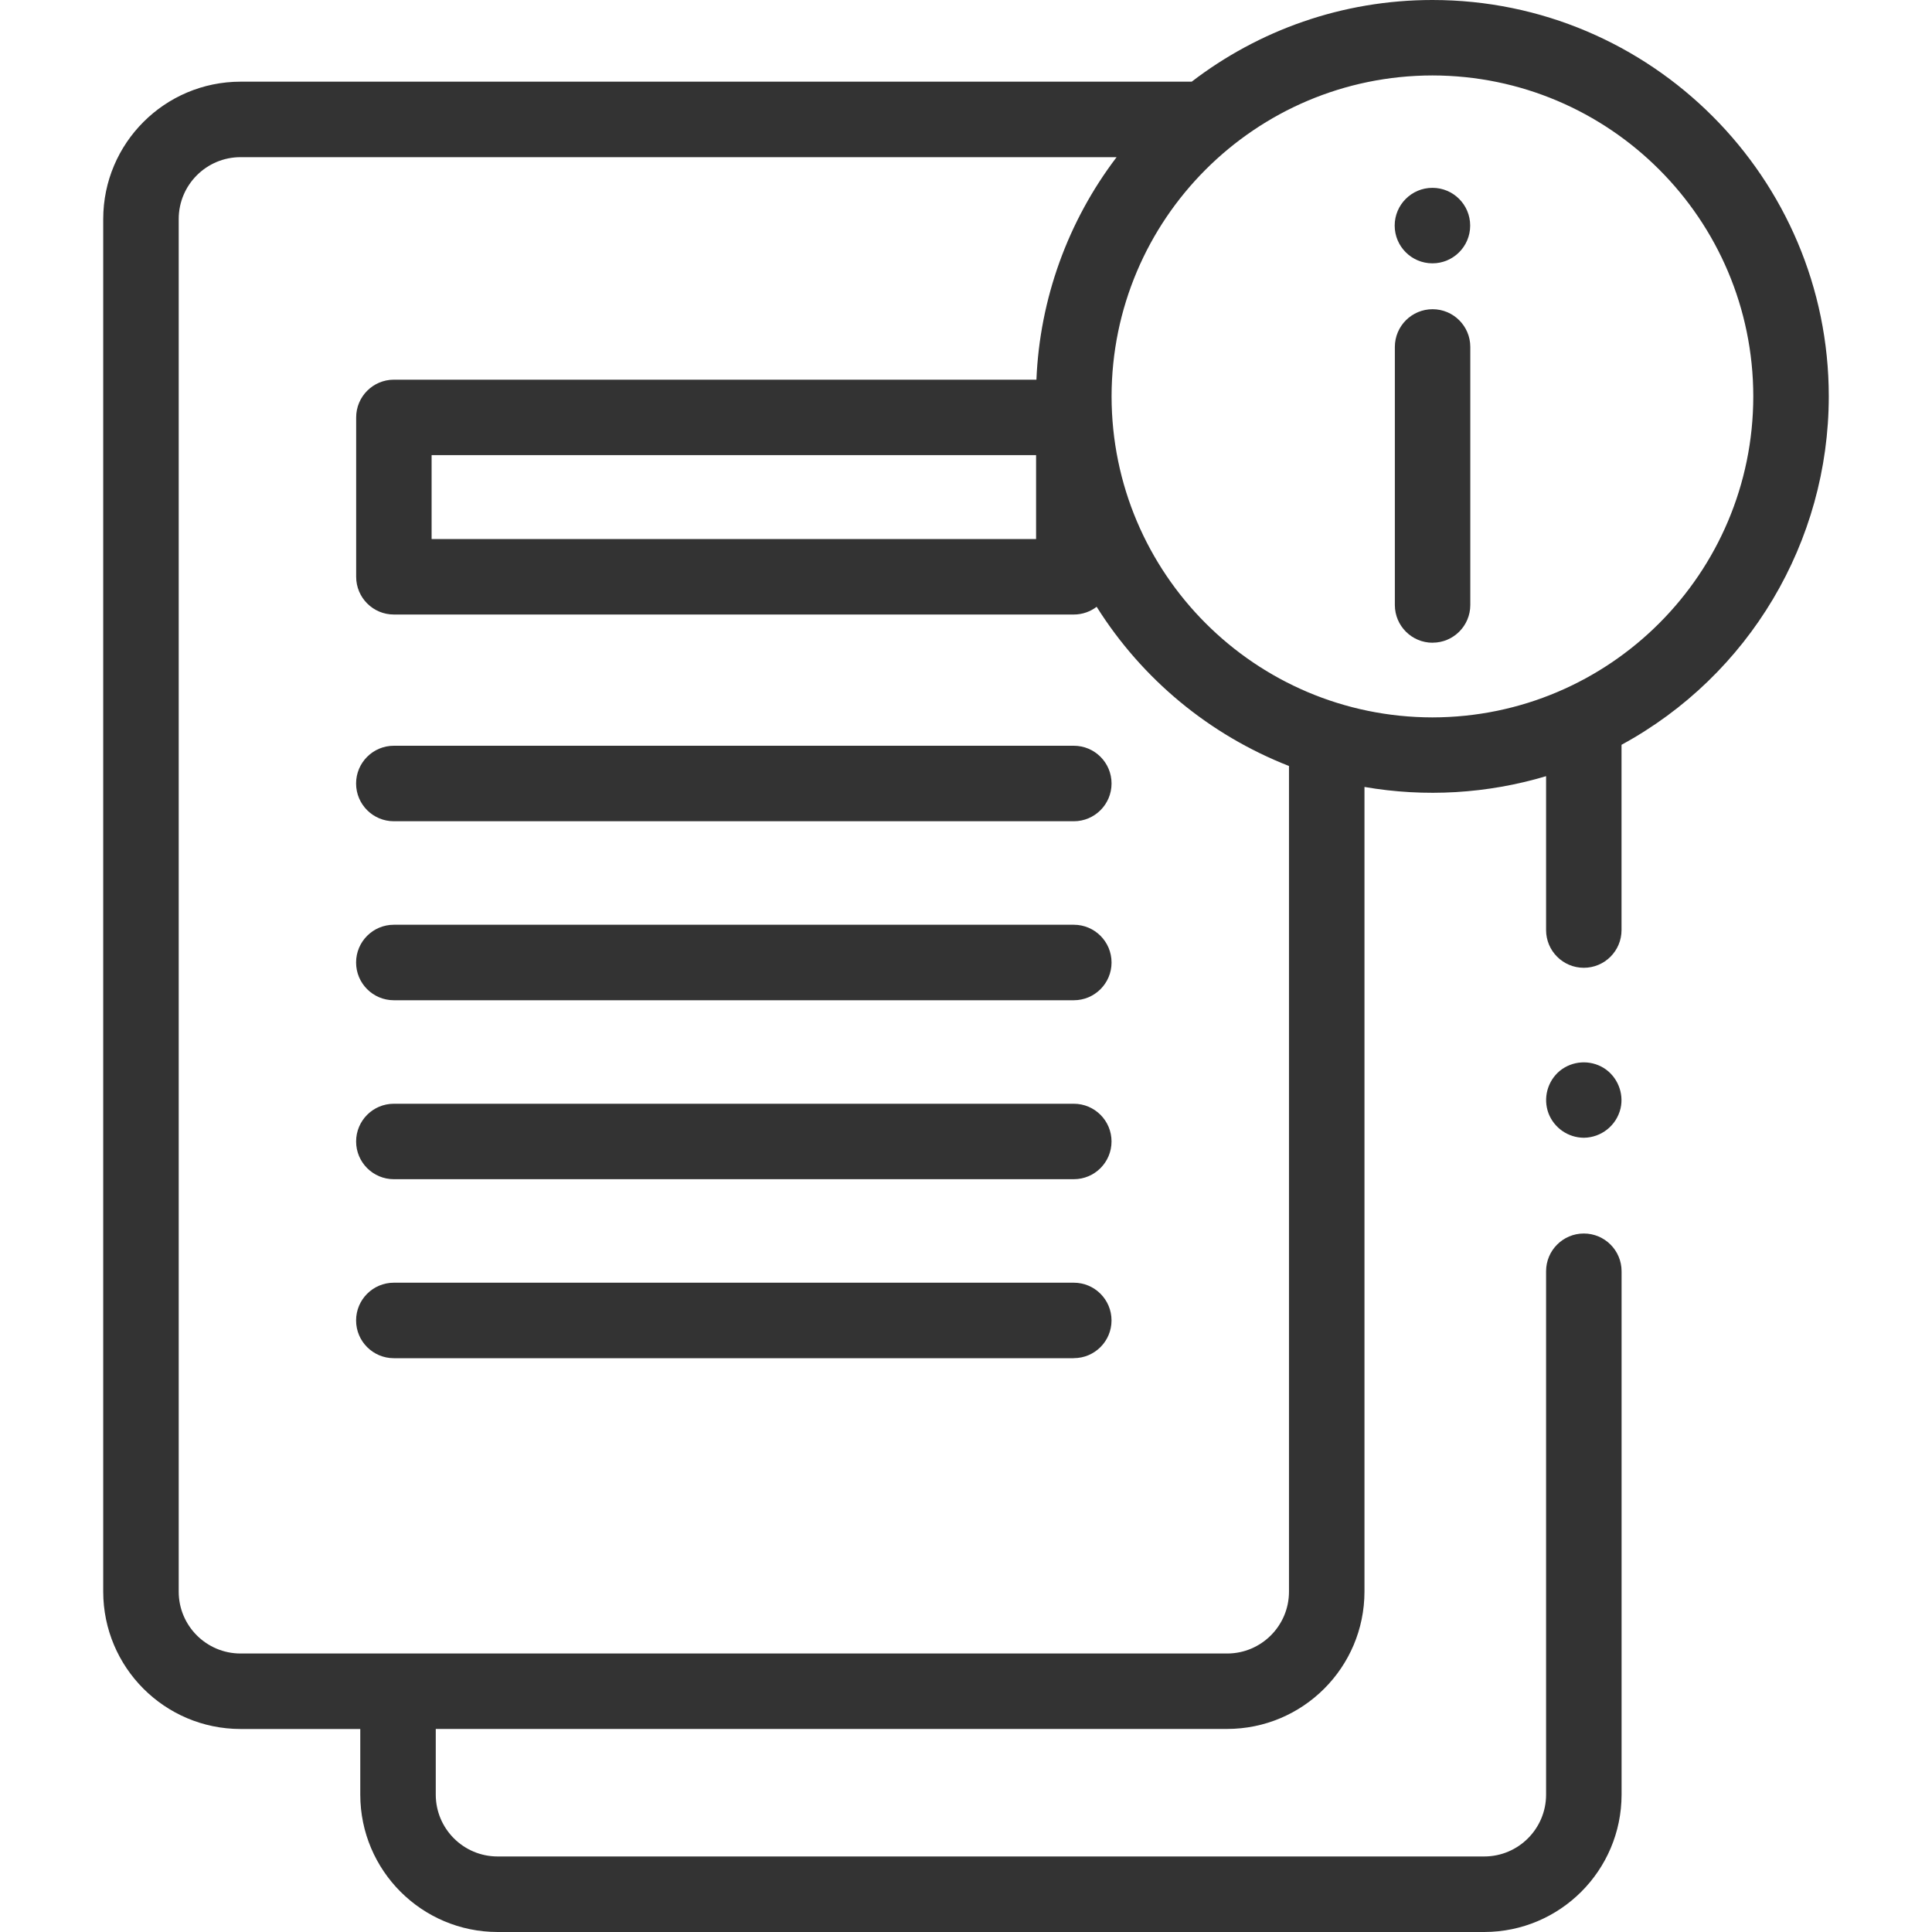
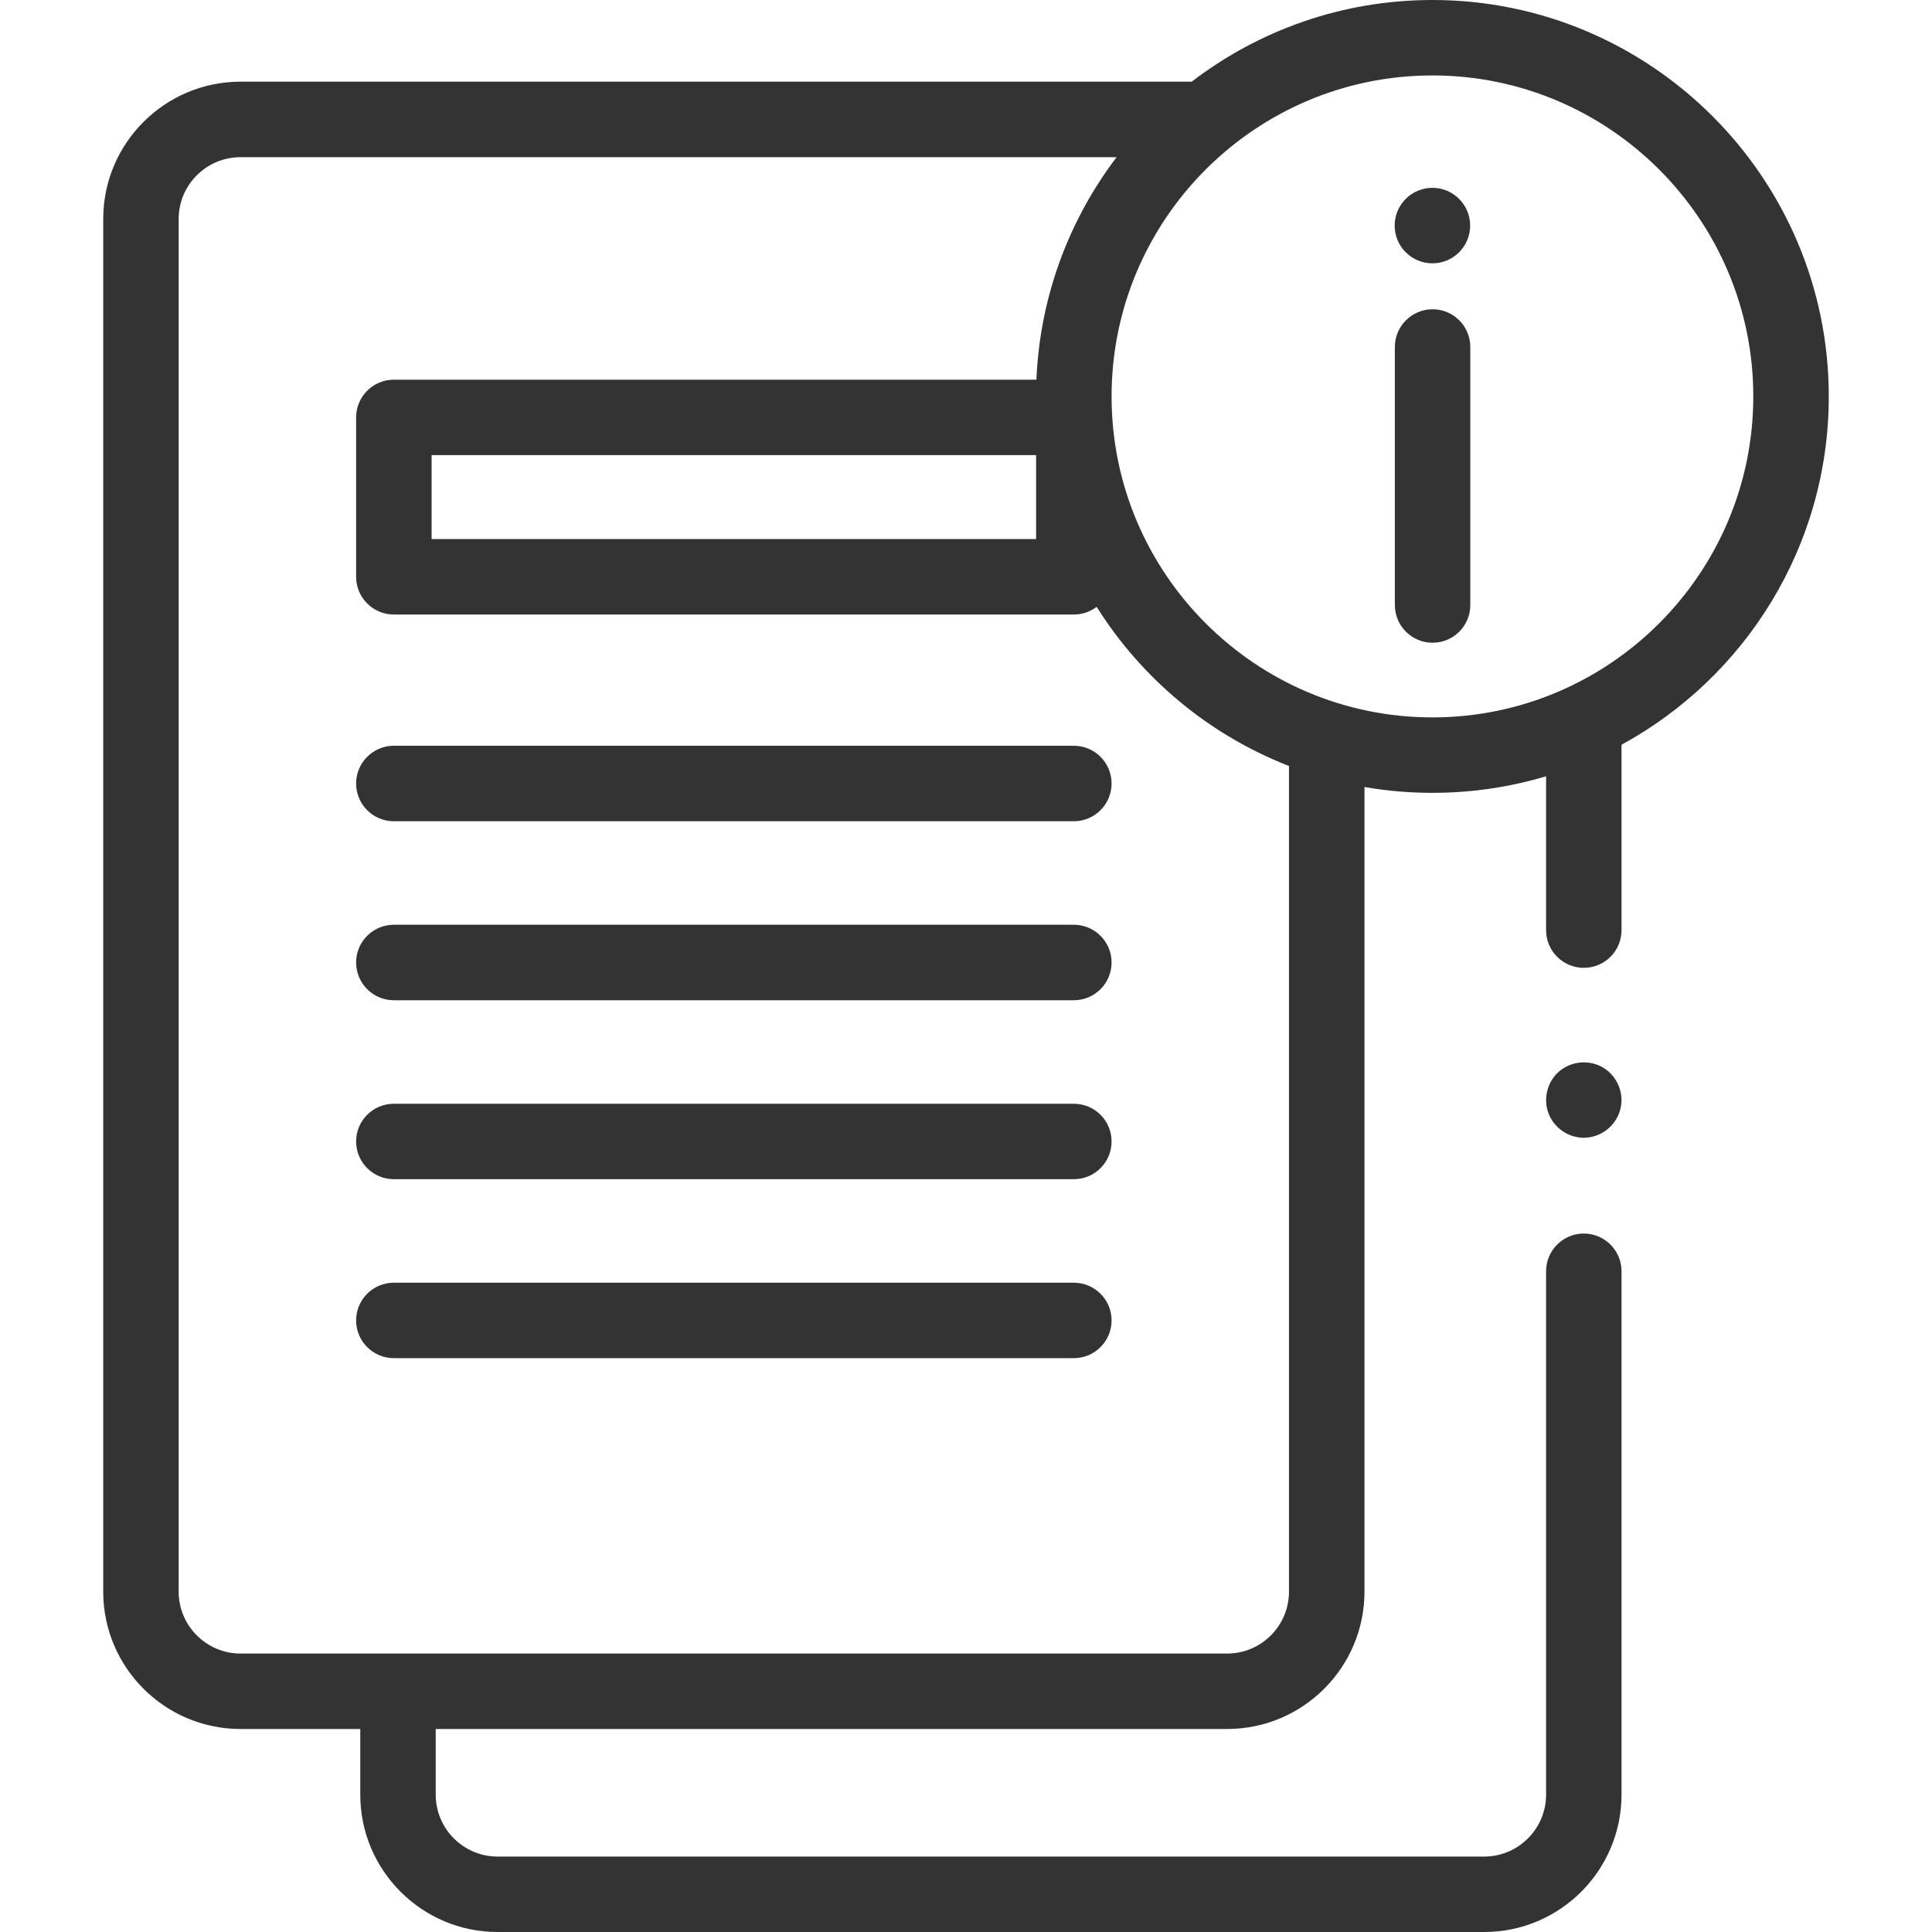
- <svg xmlns="http://www.w3.org/2000/svg" width="40" height="40" fill="none">
-   <path d="M29.66 13.307a.781.781 0 01-.781-.78V7.183a.781.781 0 011.562 0v5.342c0 .432-.35.781-.78.781zM29.657 5.452a.781.781 0 100-1.563.781.781 0 000 1.563z" fill="#333" />
-   <path d="M37.863 8.208C37.863 3.682 34.182 0 29.657 0c-1.873 0-3.601.63-4.984 1.691H4.98a2.846 2.846 0 00-2.843 2.843v28.42a2.846 2.846 0 002.843 2.843h2.479v1.36A2.846 2.846 0 0010.302 40H30.73a2.847 2.847 0 002.843-2.843V26.32a.781.781 0 00-1.563 0v10.836c0 .706-.574 1.28-1.28 1.28H10.302c-.706 0-1.28-.574-1.28-1.28v-1.36h16.385a2.846 2.846 0 002.843-2.843v-16.66a8.231 8.231 0 003.76-.223v3.186a.781.781 0 001.562 0V15.42a8.215 8.215 0 004.291-7.211zM26.687 32.954c0 .706-.574 1.28-1.28 1.28H4.98c-.706 0-1.28-.574-1.28-1.28V4.534c0-.706.574-1.28 1.28-1.28h18.138a8.165 8.165 0 00-1.66 4.607H8.154a.781.781 0 00-.78.781v3.3c0 .431.349.781.78.781h14.078c.178 0 .342-.06.473-.16a8.254 8.254 0 003.982 3.296v17.095zm-5.236-23.53v1.737H8.936V9.423H21.45zm8.206 5.429a6.652 6.652 0 01-6.643-6.646 6.652 6.652 0 016.643-6.645A6.652 6.652 0 0136.3 8.207a6.652 6.652 0 01-6.643 6.646z" fill="#333" />
-   <path d="M32.79 23.556a.789.789 0 01-.73-.506.788.788 0 01.235-.88.79.79 0 01.908-.059c.28.174.424.518.348.841a.79.79 0 01-.76.604zM22.232 17.003H8.154a.781.781 0 110-1.563h14.078a.781.781 0 010 1.563zM22.232 20.709H8.154a.781.781 0 010-1.563h14.078a.781.781 0 010 1.563zM22.232 24.414H8.154a.781.781 0 010-1.562h14.078a.781.781 0 010 1.562zM22.232 28.12H8.154a.781.781 0 010-1.563h14.078a.781.781 0 010 1.562z" fill="#333" />
+ <svg xmlns="http://www.w3.org/2000/svg" width="40" height="40" viewBox="0 0 40 40" fill="none">
+   <path d="M29.66 13.307C29.229 13.307 28.879 12.958 28.879 12.526V7.184C28.879 6.753 29.229 6.403 29.66 6.403C30.092 6.403 30.441 6.753 30.441 7.184V12.526C30.441 12.958 30.092 13.307 29.66 13.307Z" fill="#333333" />
+   <path d="M29.657 5.452C30.088 5.452 30.438 5.102 30.438 4.67C30.438 4.239 30.088 3.889 29.657 3.889C29.225 3.889 28.875 4.239 28.875 4.67C28.875 5.102 29.225 5.452 29.657 5.452Z" fill="#333333" />
+   <path d="M37.863 8.208C37.863 3.682 34.182 0 29.657 0C27.784 0 26.056 0.631 24.673 1.691H4.98C3.412 1.691 2.137 2.966 2.137 4.534V32.954C2.137 34.522 3.412 35.797 4.98 35.797H7.459V37.157C7.459 38.724 8.734 40 10.302 40H30.729C32.297 40 33.572 38.724 33.572 37.157V26.321C33.572 25.889 33.222 25.539 32.791 25.539C32.359 25.539 32.01 25.889 32.01 26.321V37.157C32.01 37.863 31.435 38.438 30.729 38.438H10.302C9.596 38.438 9.021 37.863 9.021 37.157V35.797H25.407C26.974 35.797 28.25 34.522 28.25 32.954V16.294C28.707 16.374 29.177 16.415 29.657 16.415C30.474 16.415 31.264 16.295 32.01 16.072V19.257C32.01 19.689 32.359 20.038 32.791 20.038C33.222 20.038 33.572 19.689 33.572 19.257V15.419C36.126 14.027 37.863 11.316 37.863 8.208ZM26.687 32.954C26.687 33.66 26.113 34.235 25.407 34.235H4.98C4.274 34.235 3.699 33.66 3.699 32.954V4.534C3.699 3.828 4.274 3.254 4.98 3.254H23.118C22.138 4.545 21.53 6.135 21.458 7.861H8.154C7.723 7.861 7.373 8.211 7.373 8.642V11.942C7.373 12.373 7.723 12.723 8.154 12.723H22.232C22.41 12.723 22.574 12.664 22.705 12.564C23.638 14.049 25.033 15.215 26.687 15.859V32.954ZM21.451 9.423V11.161H8.936V9.423H21.451ZM29.657 14.853C25.994 14.853 23.014 11.872 23.014 8.207C23.014 4.543 25.994 1.562 29.657 1.562C33.32 1.562 36.3 4.543 36.3 8.207C36.3 11.872 33.32 14.853 29.657 14.853Z" fill="#333333" />
+   <path d="M32.79 23.556C32.468 23.556 32.173 23.35 32.06 23.05C31.943 22.741 32.039 22.379 32.295 22.17C32.552 21.962 32.921 21.936 33.203 22.111C33.483 22.285 33.627 22.629 33.551 22.952C33.469 23.301 33.149 23.556 32.79 23.556Z" fill="#333333" />
+   <path d="M22.232 17.003H8.154C7.723 17.003 7.373 16.653 7.373 16.222C7.373 15.79 7.723 15.44 8.154 15.44H22.232C22.664 15.44 23.014 15.79 23.014 16.222C23.014 16.653 22.664 17.003 22.232 17.003Z" fill="#333333" />
+   <path d="M22.232 20.709H8.154C7.723 20.709 7.373 20.359 7.373 19.927C7.373 19.496 7.723 19.146 8.154 19.146H22.232C22.664 19.146 23.014 19.496 23.014 19.927C23.014 20.359 22.664 20.709 22.232 20.709Z" fill="#333333" />
+   <path d="M22.232 24.414H8.154C7.723 24.414 7.373 24.064 7.373 23.633C7.373 23.201 7.723 22.852 8.154 22.852H22.232C22.664 22.852 23.014 23.201 23.014 23.633C23.014 24.064 22.664 24.414 22.232 24.414Z" fill="#333333" />
+   <path d="M22.232 28.119H8.154C7.723 28.119 7.373 27.769 7.373 27.338C7.373 26.906 7.723 26.557 8.154 26.557H22.232C22.664 26.557 23.014 26.906 23.014 27.338C23.014 27.769 22.664 28.119 22.232 28.119Z" fill="#333333" />
</svg>
